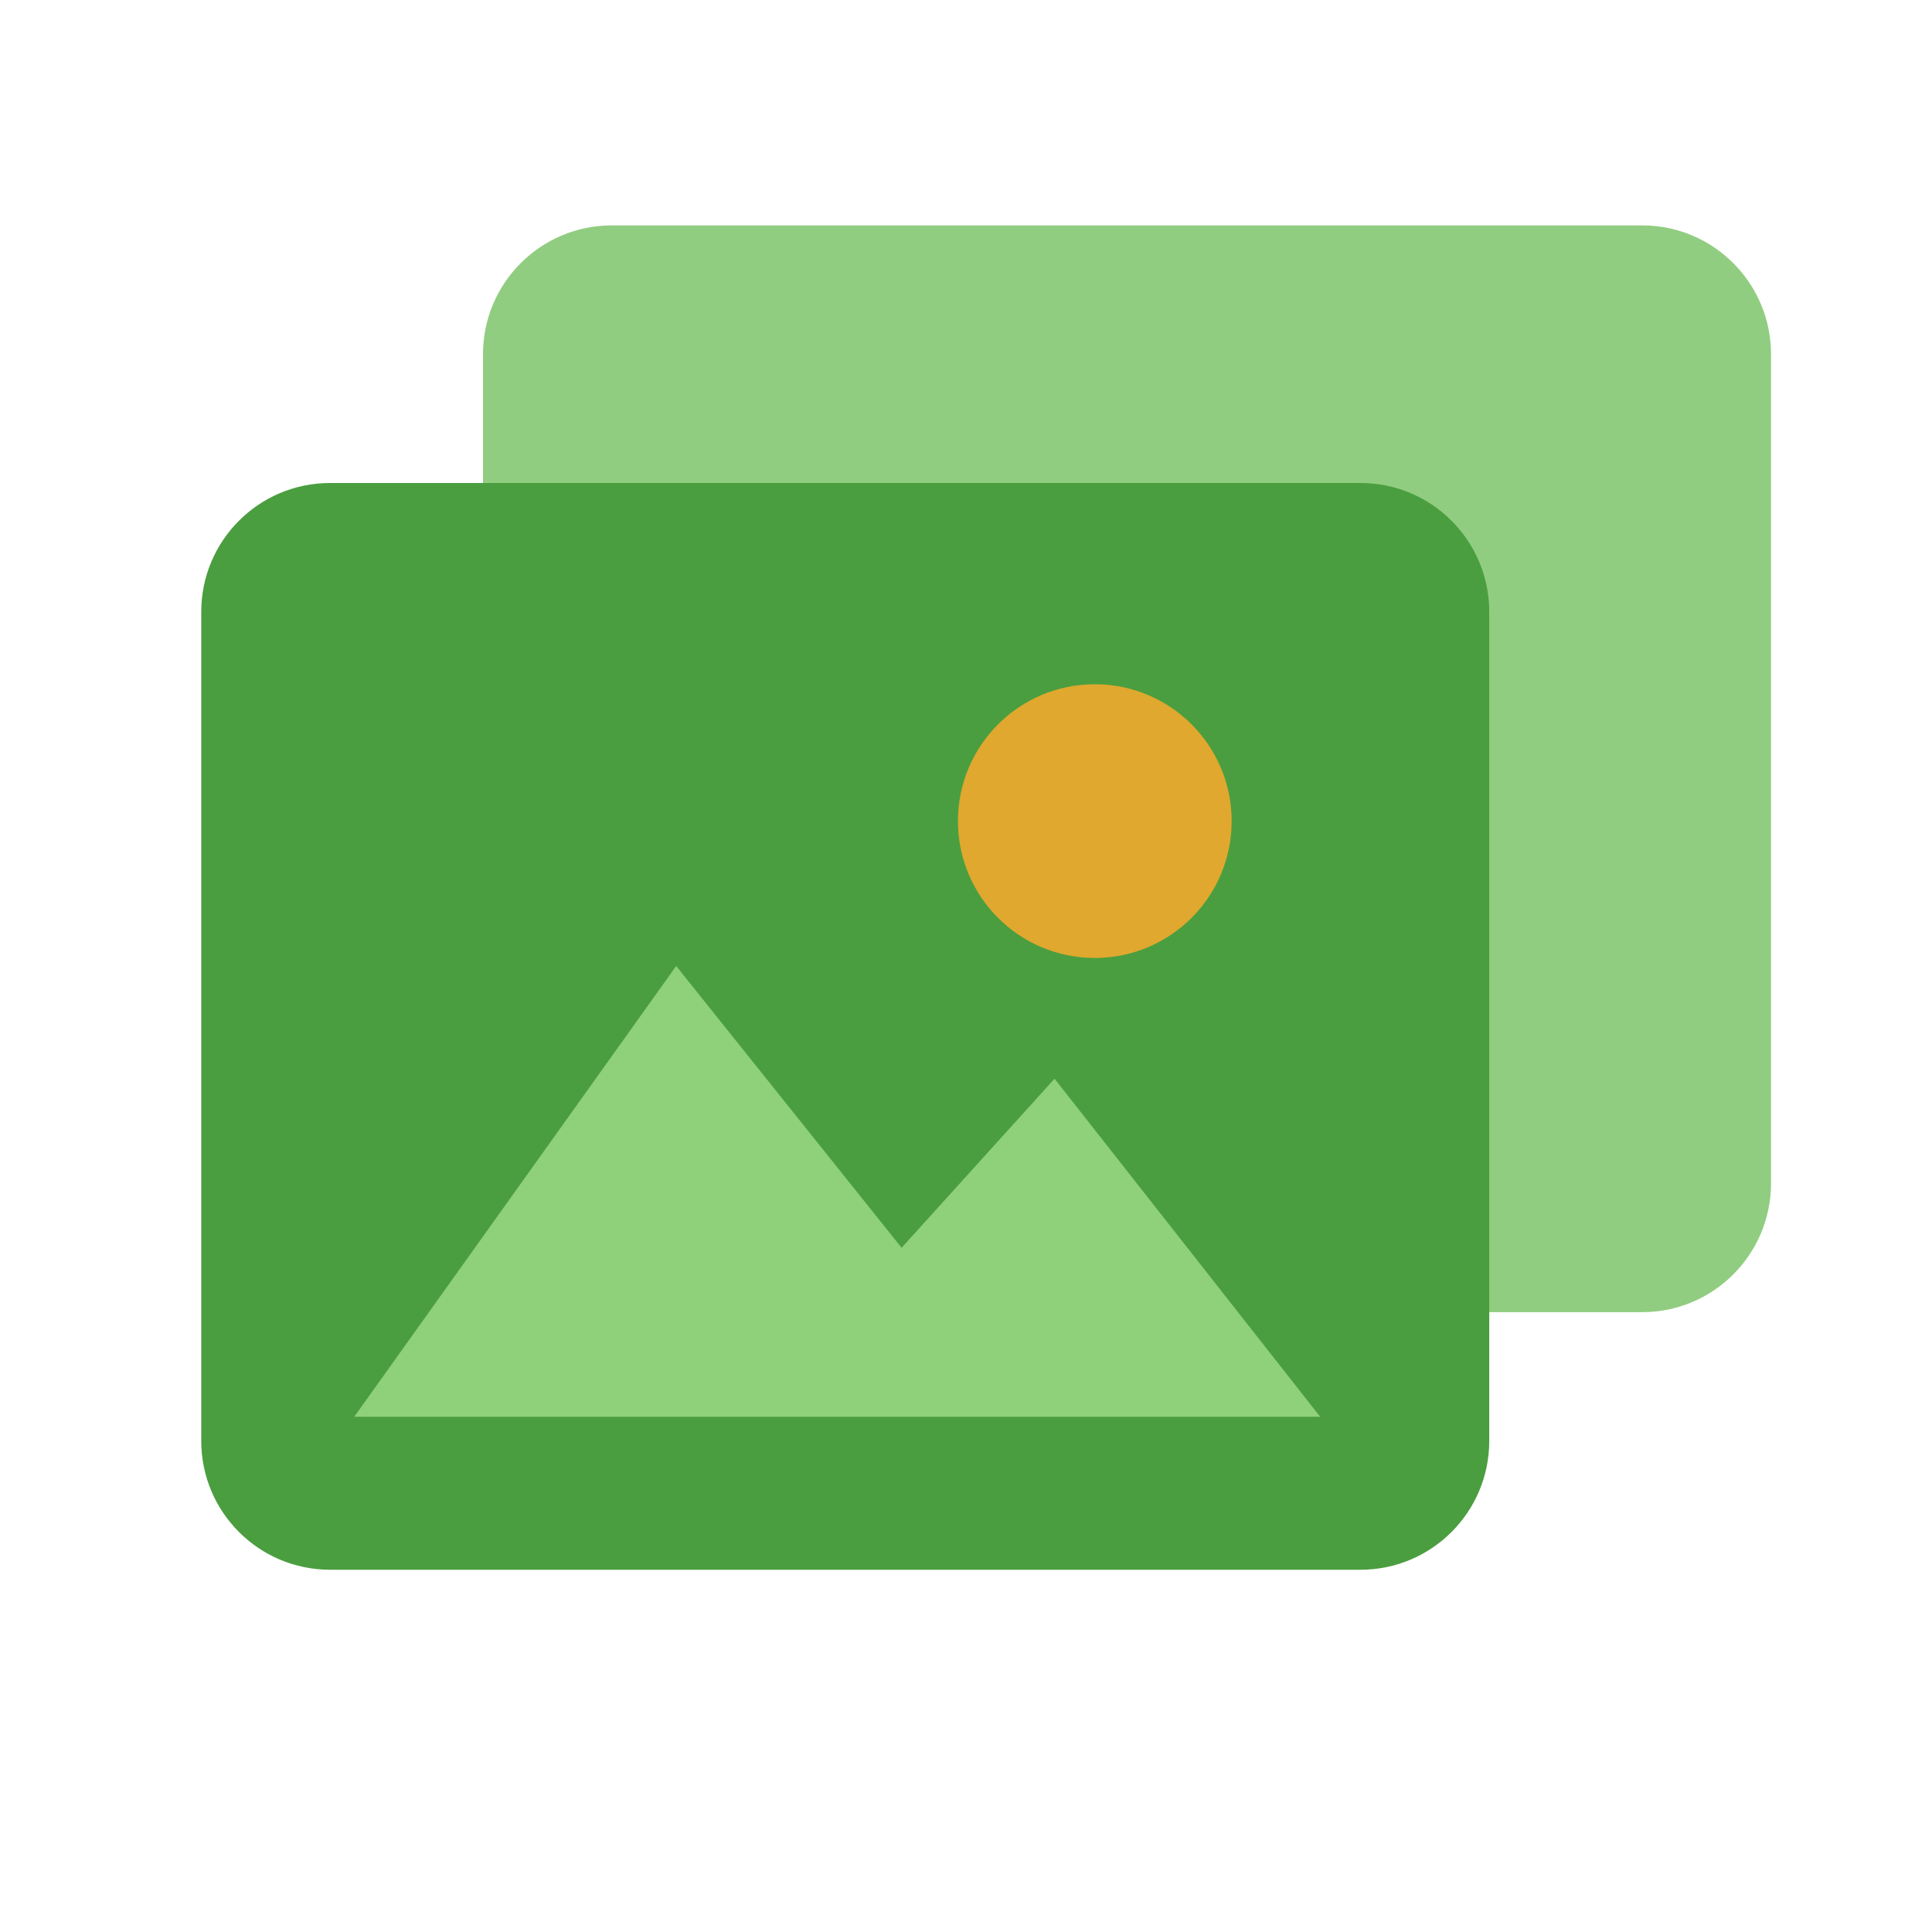
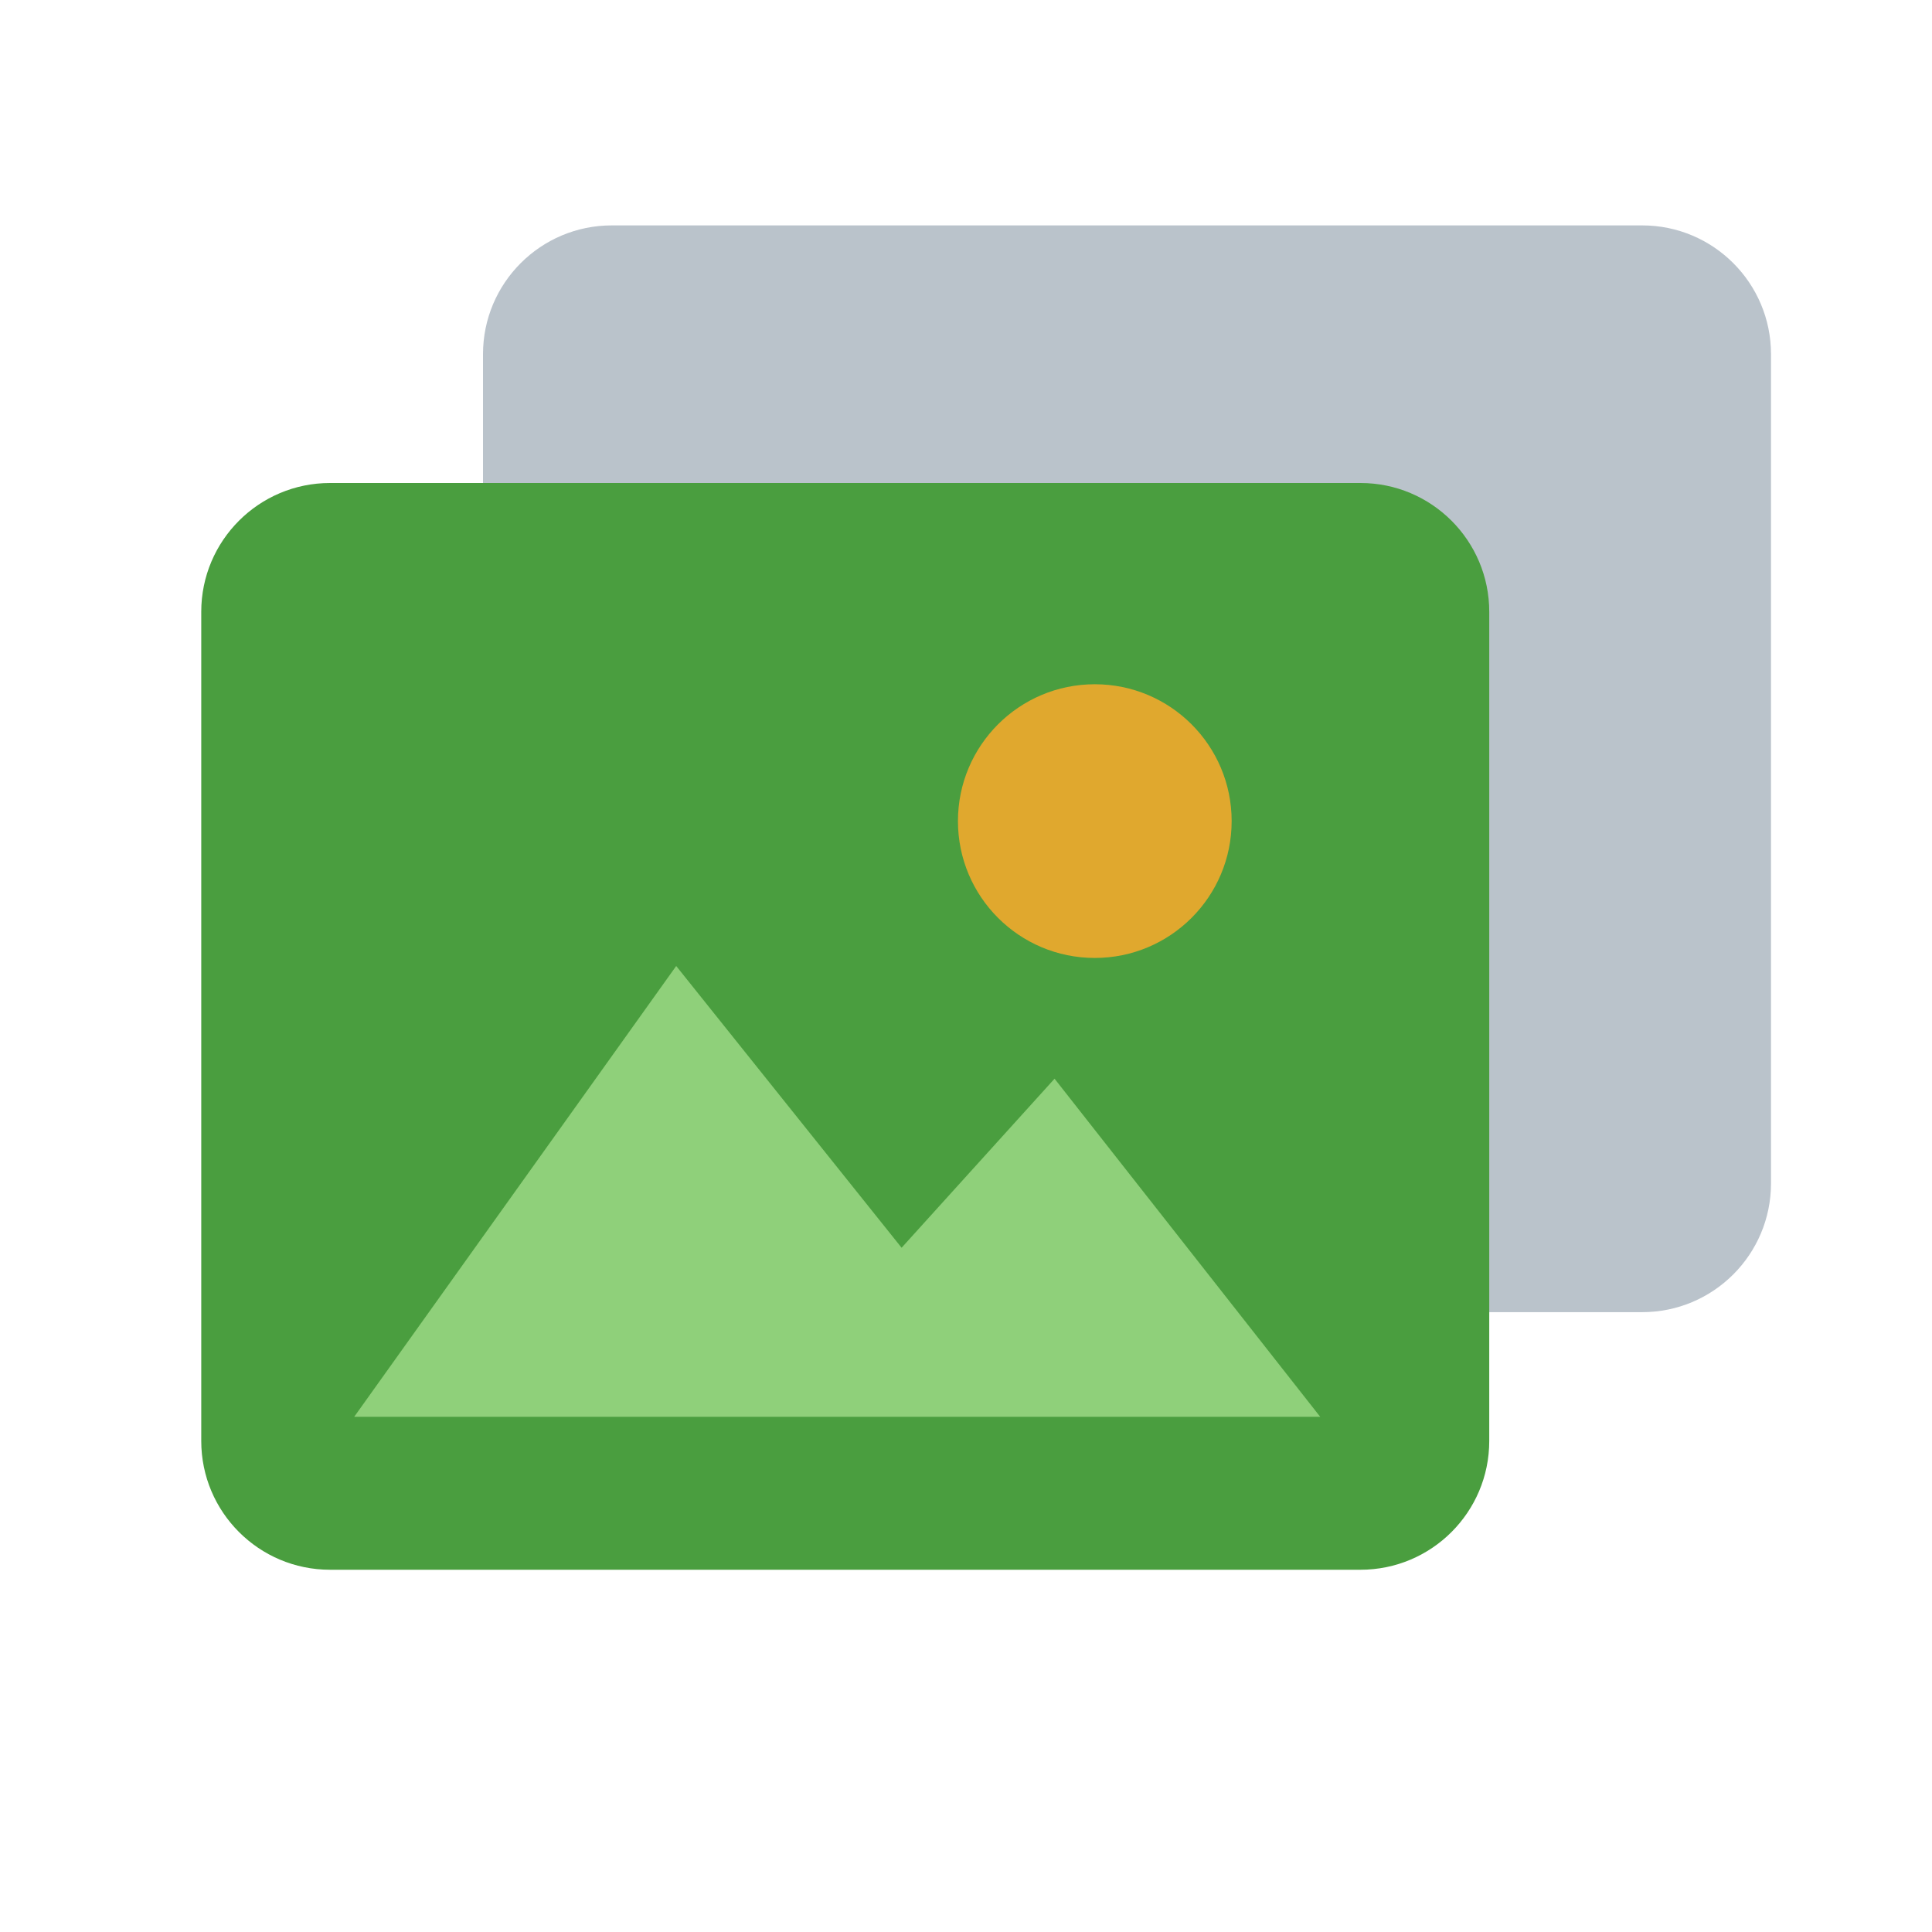
<svg xmlns="http://www.w3.org/2000/svg" viewBox="0 0 24 24" width="24" height="24">
-   <rect x="6" y="2.8" width="16" height="13.5" rx="1.6" fill="#7ec46a" opacity="0.85" />
+   <rect x="6" y="2.8" width="16" height="13.5" rx="1.6" fill="#aeb8c2" opacity="0.85" />
  <rect x="2.5" y="6" width="16" height="13.5" rx="1.6" fill="#4a9e3f" />
  <circle cx="13.6" cy="10.2" r="1.7" fill="#e0a82e" />
  <path d="M4.4 17.6 L8.4 12 L11.2 15.5 L13.1 13.4 L16.4 17.6 Z" fill="#8fd07a" />
</svg>
